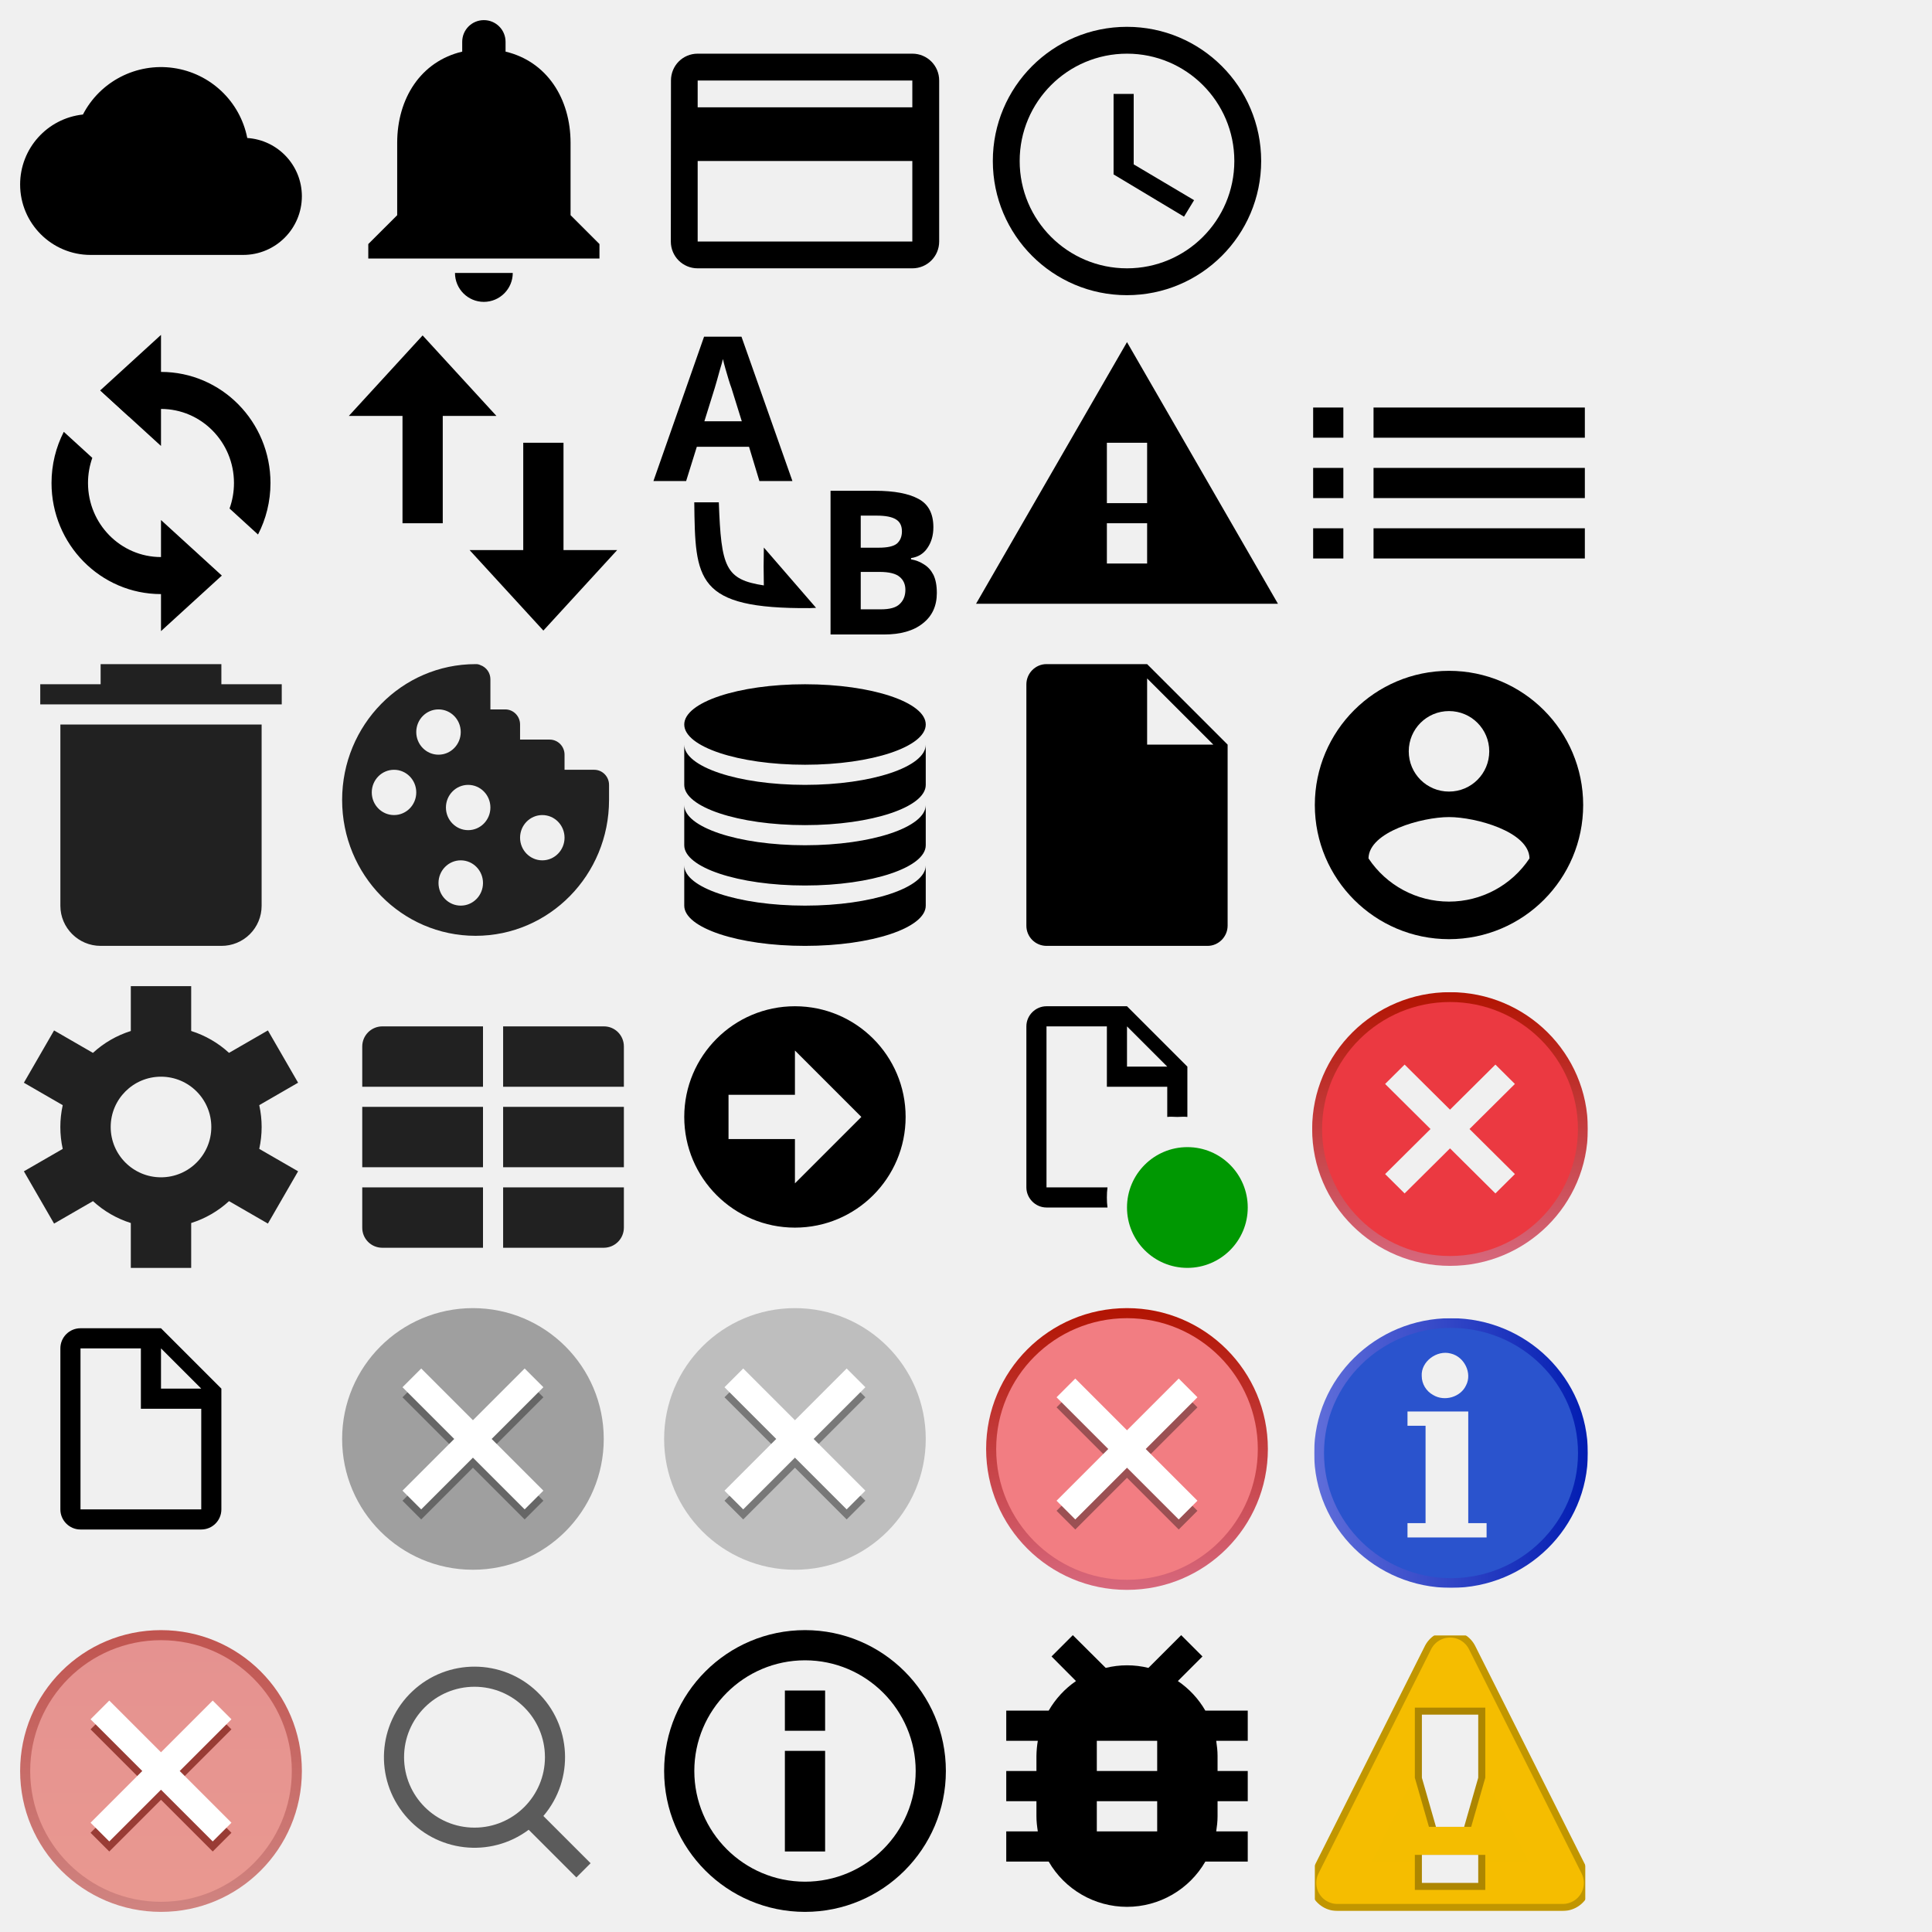
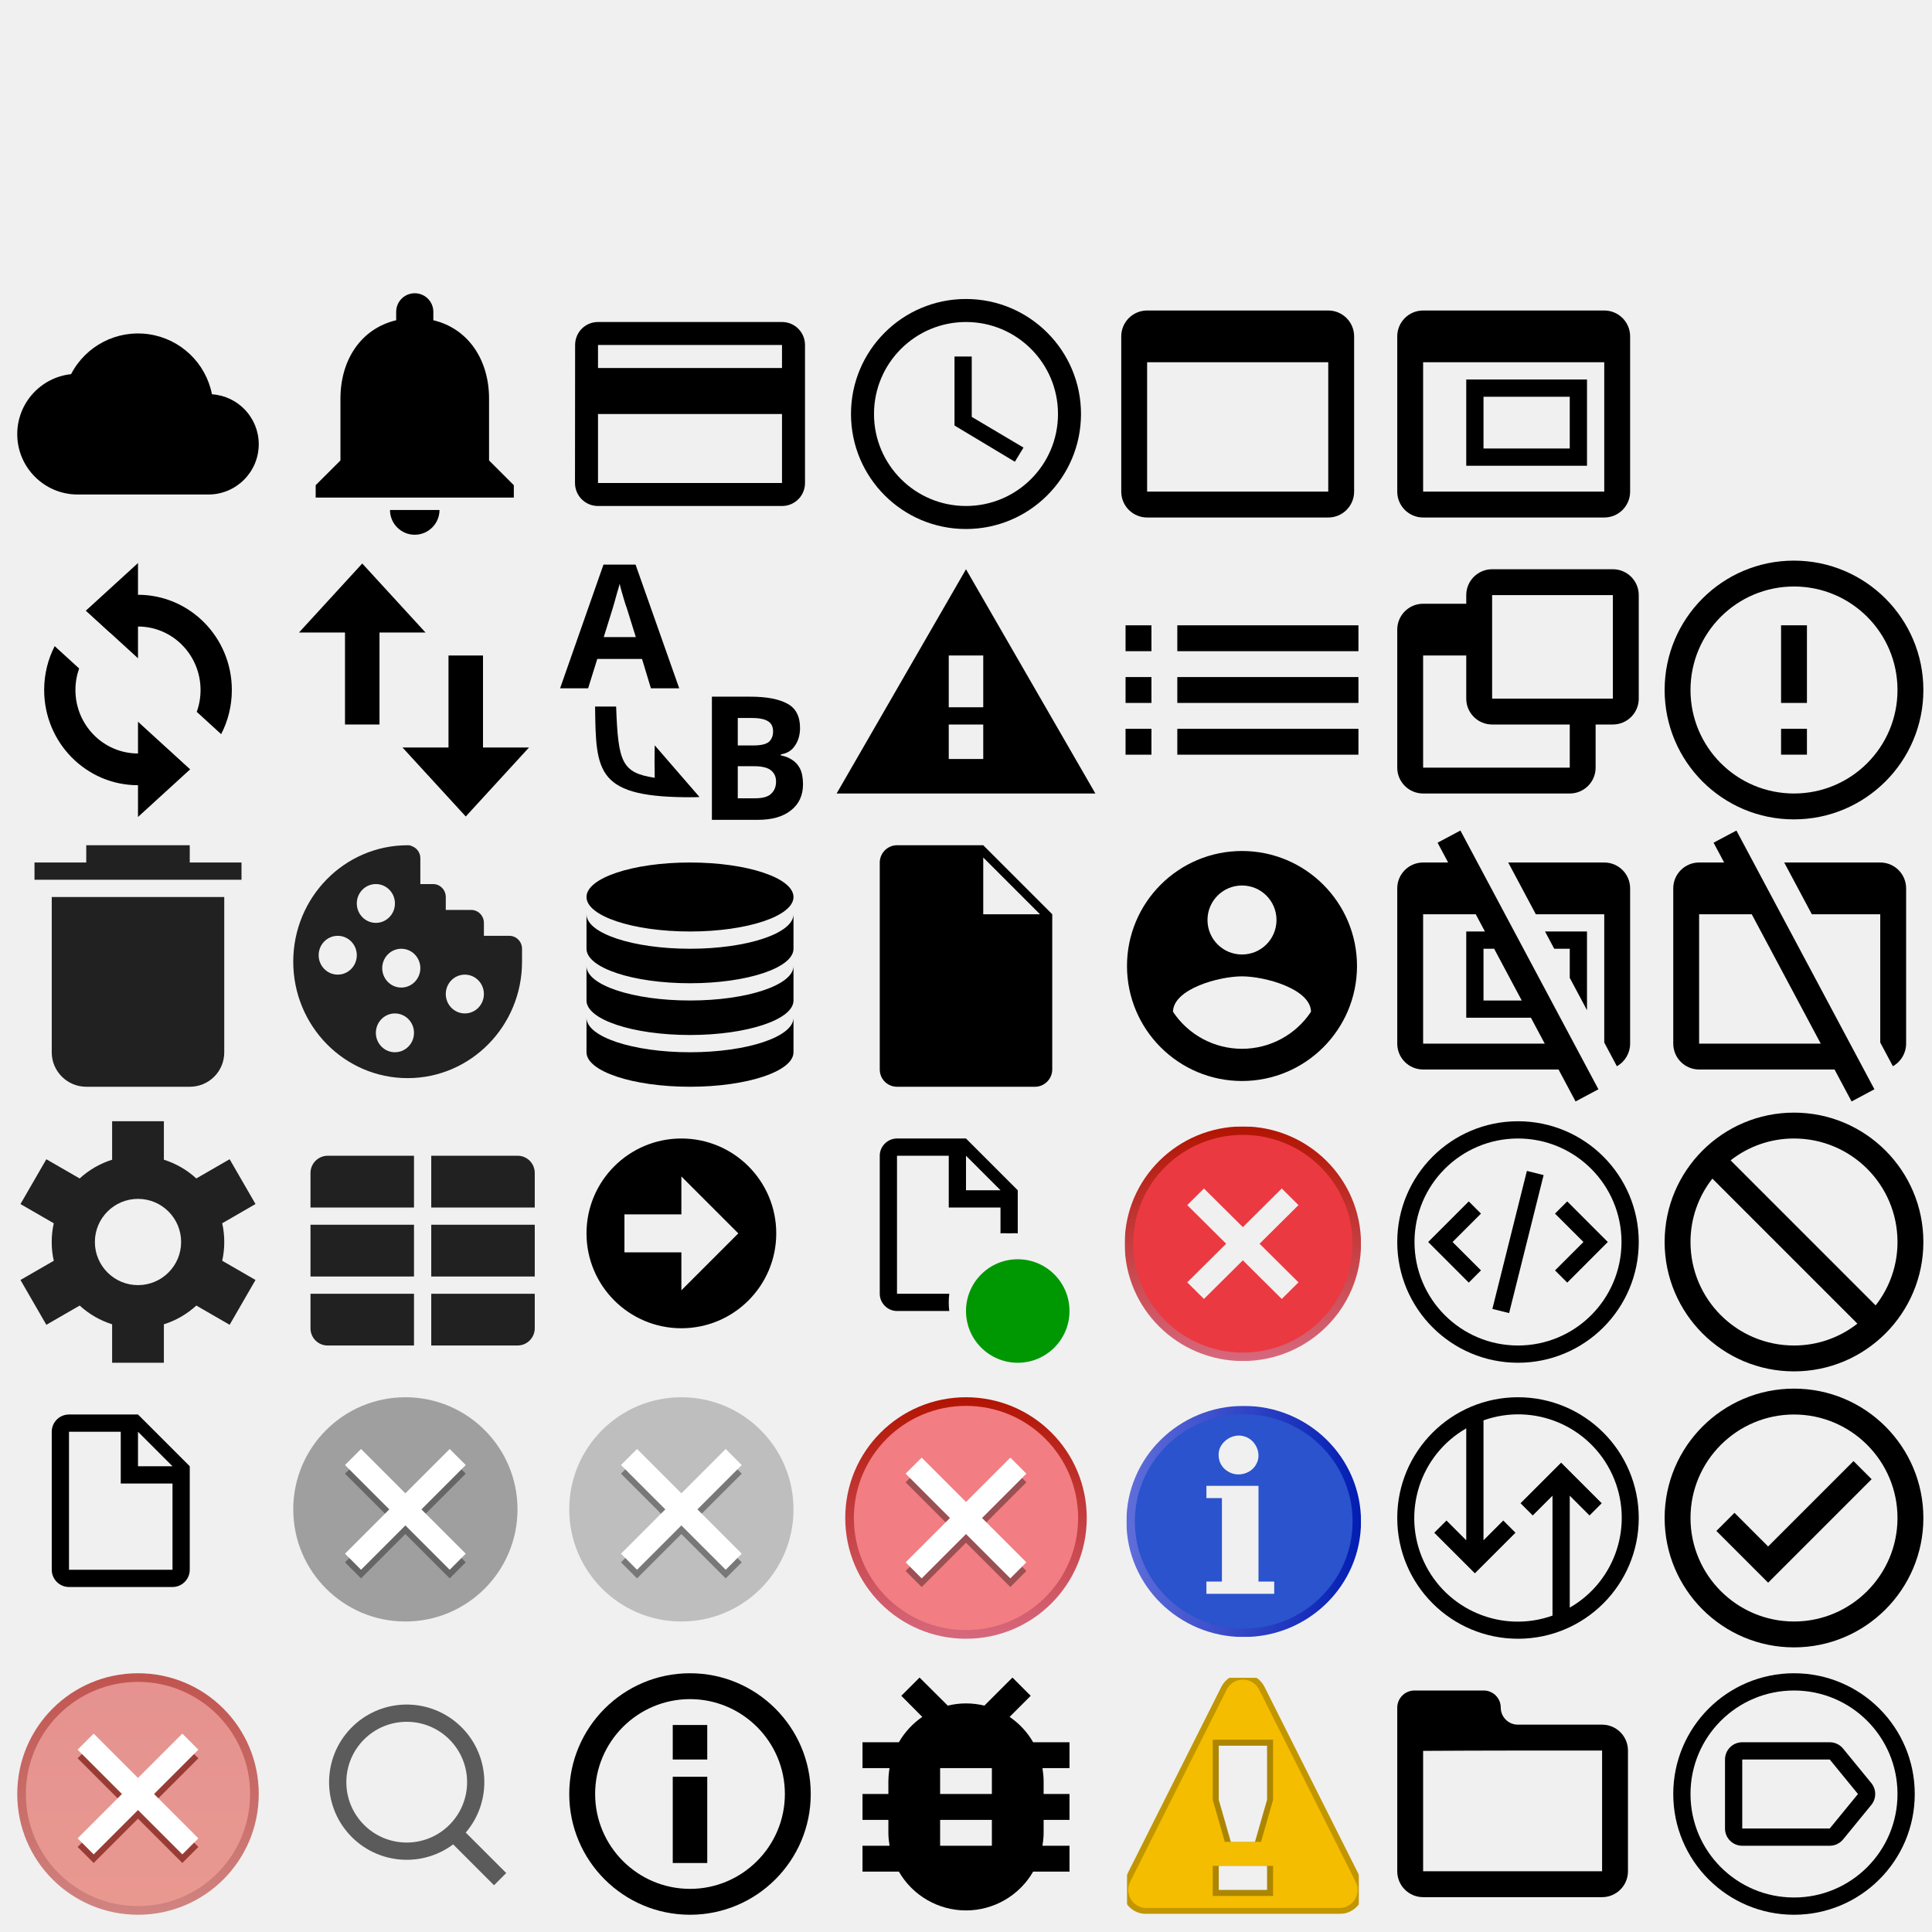
- <svg xmlns="http://www.w3.org/2000/svg" xmlns:xlink="http://www.w3.org/1999/xlink" width="96" height="96">
+ <svg xmlns="http://www.w3.org/2000/svg" xmlns:xlink="http://www.w3.org/1999/xlink" height="112" width="112" viewBox="0 -16 112 112">
  <defs>
    <linearGradient id="a">
-       <stop offset="0" stop-color="#d7687d" />
-       <stop offset="1" stop-color="#b21402" />
+       <stop stop-color="#d7687d" offset="0" />
+       <stop stop-color="#b21402" offset="1" />
    </linearGradient>
    <linearGradient id="b">
-       <stop offset="0" stop-color="#606eda" />
-       <stop offset="1" stop-color="#021db2" />
+       <stop stop-color="#606eda" offset="0" />
+       <stop stop-color="#021db2" offset="1" />
    </linearGradient>
-     <linearGradient xlink:href="#a" id="m" gradientUnits="userSpaceOnUse" gradientTransform="matrix(0 -.41667 -.41667 0 25 10)" x2="24" />
-     <linearGradient xlink:href="#b" id="k" gradientUnits="userSpaceOnUse" gradientTransform="translate(-.714 -69.286) scale(.71429)" x1="113" y1="104" x2="127" y2="104" />
+     <linearGradient x2="24" gradientTransform="matrix(0 -.41667 -.41667 0 25 10)" gradientUnits="userSpaceOnUse" id="m" xlink:href="#a" />
+     <linearGradient y2="104" x2="127" y1="104" x1="113" gradientTransform="translate(-.714 -69.286) scale(.71429)" gradientUnits="userSpaceOnUse" id="k" xlink:href="#b" />
  </defs>
-   <path d="M3 36h10v9.008A1.99 1.99 0 0111 47H5c-1.105 0-2-.9-2-1.992zm-1-2h12v1H2zm3-1h6v1H5zM29.526 38.25h-1.474v-.75c0-.414-.33-.75-.737-.75h-1.473V36c0-.414-.33-.75-.737-.75h-.737v-1.5a.743.743 0 00-.494-.7.494.494 0 00-.243-.05C19.968 33 17 36.022 17 39.75s2.968 6.75 6.631 6.75c3.663 0 6.632-3.022 6.632-6.75V39c0-.414-.33-.75-.737-.75zm-9.947 2.25c-.611 0-1.106-.503-1.106-1.125s.495-1.125 1.106-1.125c.61 0 1.105.503 1.105 1.125s-.495 1.125-1.105 1.125zm1.105-4.125c0-.622.495-1.125 1.105-1.125.611 0 1.105.503 1.105 1.125 0 .621-.494 1.125-1.105 1.125-.61 0-1.105-.504-1.105-1.125zM22.894 45c-.61 0-1.105-.503-1.105-1.125 0-.62.495-1.125 1.105-1.125.611 0 1.106.504 1.106 1.125 0 .622-.495 1.125-1.106 1.125zm.369-3.75c-.61 0-1.105-.504-1.105-1.125S22.653 39 23.263 39s1.105.504 1.105 1.125-.495 1.125-1.105 1.125zm3.684 1.5c-.61 0-1.105-.504-1.105-1.125s.495-1.125 1.105-1.125 1.105.504 1.105 1.125-.495 1.125-1.105 1.125z" fill="#212121" />
+   <path d="M3 36h10v9.008A1.99 1.99 0 0111 47H5c-1.105 0-2-.9-2-1.992zm-1-2h12v1H2zm3-1h6v1H5zM29.526 38.25h-1.474v-.75c0-.414-.33-.75-.737-.75h-1.473V36c0-.414-.33-.75-.737-.75h-.737v-1.5a.743.743 0 00-.494-.7.494.494 0 00-.243-.05C19.968 33 17 36.022 17 39.75s2.968 6.75 6.631 6.75c3.663 0 6.632-3.022 6.632-6.75V39c0-.414-.33-.75-.737-.75zm-9.947 2.25c-.611 0-1.106-.503-1.106-1.125s.495-1.125 1.106-1.125c.61 0 1.105.503 1.105 1.125s-.495 1.125-1.105 1.125zm1.105-4.125c0-.622.495-1.125 1.105-1.125.611 0 1.106.503 1.106 1.125 0 .621-.495 1.125-1.106 1.125-.61 0-1.105-.504-1.105-1.125zM22.894 45c-.61 0-1.105-.503-1.105-1.125 0-.62.495-1.125 1.105-1.125.611 0 1.106.504 1.106 1.125 0 .622-.495 1.125-1.106 1.125zm.369-3.75c-.61 0-1.105-.504-1.105-1.125S22.653 39 23.263 39s1.105.504 1.105 1.125-.495 1.125-1.105 1.125zm3.684 1.5c-.61 0-1.105-.504-1.105-1.125s.495-1.125 1.105-1.125 1.105.504 1.105 1.125-.495 1.125-1.105 1.125z" fill="#212121" />
  <path d="M40 38c3.314 0 6-.895 6-2s-2.686-2-6-2-6 .895-6 2 2.686 2 6 2zm-6 7c0 1.105 2.686 2 6 2s6-.895 6-2v-2c0 1.105-2.686 2-6 2s-6-.895-6-2zm0-3c0 1.105 2.686 2 6 2s6-.895 6-2v-2c0 1.105-2.686 2-6 2s-6-.895-6-2zm0-3c0 1.105 2.686 2 6 2s6-.895 6-2v-2c0 1.105-2.686 2-6 2s-6-.895-6-2z" />
  <g fill="none">
    <path d="M48 32h16v16H48z" />
    <path d="M57 33h-5.005c-.54 0-.995.45-.995 1.007v11.986A1 1 0 0051.995 47h8.01c.54 0 .995-.451.995-1.007V37l-4-4zm3.29 4H57v-3.29z" fill="#000" />
  </g>
  <path d="M6.5 51.229V49h3v2.229a4.994 4.994 0 011.88 1.087l1.932-1.115 1.5 2.598-1.93 1.115a5.018 5.018 0 010 2.173l1.93 1.114-1.5 2.598-1.931-1.115A4.995 4.995 0 019.5 60.771v2.23h-3v-2.23a4.994 4.994 0 01-1.88-1.087L2.687 60.8l-1.5-2.598 1.93-1.114a5.018 5.018 0 010-2.173l-1.93-1.115 1.5-2.598 1.931 1.115A4.995 4.995 0 016.5 51.23zM8 58.5a2.5 2.5 0 100-5 2.5 2.5 0 000 5zM18 51.999a1 1 0 01.99-.999H24v3h-6v-2.001zM18 59h6v3h-5.01a.992.992 0 01-.99-.999V59zm0-4h6v3h-6zm7-4h5.01c.546 0 .99.443.99.999V54h-6v-3zm0 8h6v2.001a1 1 0 01-.99.999H25v-3zm0-4h6v3h-6z" fill="#212121" />
  <path d="M39.5 61a5.5 5.5 0 100-11 5.5 5.5 0 000 11zm0-2.2v-2.2h-3.3v-2.2h3.3v-2.2l3.3 3.3z" />
  <g transform="translate(-26 25)">
-     <circle transform="matrix(1.2 0 0 1.2 72.4 21.2)" cx="10.5" cy="11.5" r="2.5" fill="#009802" />
+     <circle r="2.5" cy="11.5" cx="10.5" transform="matrix(1.2 0 0 1.2 72.4 21.2)" fill="#009802" />
    <path d="M78 25c-.544 0-1 .45-1 1v8c0 .54.45 1 1 1h3.031a3.533 3.533 0 01-.031-.5c0-.17.008-.337.031-.5H78v-8h3v3h3v1.5c.163-.023.33 0 .5 0 .17 0 .337-.023.5 0V28l-3-3zm4 1l2 2h-2z" />
  </g>
  <path d="M8 66H3.997a1 1 0 00-.997.995v8.01c0 .54.446.995.997.995h6.006a1 1 0 00.997-.995V69l-3-3zm0 1l2 2H8zm-4 0h3v3h3v5H4z" />
  <path d="M17 71.5a6.5 6.5 0 1013 0 6.5 6.5 0 00-13 0" fill="#9f9f9f" />
  <path d="M27 69.43l-.93-.93-2.57 2.57-2.57-2.57-.93.93L22.57 72 20 74.57l.93.93 2.57-2.57 2.57 2.57.93-.93L24.43 72z" fill-opacity=".36" />
  <path d="M27 68.93l-.93-.93-2.57 2.57L20.93 68l-.93.93 2.57 2.57L20 74.07l.93.93 2.57-2.57L26.07 75l.93-.93-2.57-2.57z" fill="#fff" />
  <path d="M33 71.5a6.5 6.5 0 1013 0 6.5 6.5 0 00-13 0" fill="#bebebe" />
  <path d="M43 69.43l-.93-.93-2.57 2.57-2.57-2.57-.93.93L38.57 72 36 74.57l.93.93 2.57-2.57 2.57 2.57.93-.93L40.43 72z" fill-opacity=".37" />
  <path d="M43 68.93l-.93-.93-2.57 2.57L36.93 68l-.93.93 2.57 2.57L36 74.07l.93.93 2.57-2.57L42.07 75l.93-.93-2.57-2.57z" fill="#fff" />
  <g transform="translate(49 65)">
-     <path transform="translate(-111 -96)" d="M118 96c-3.87 0-7 3.13-7 7s3.13 7 7 7 7-3.13 7-7-3.13-7-7-7" fill="url(#c)" />
+     <path d="M118 96c-3.87 0-7 3.13-7 7s3.13 7 7 7 7-3.13 7-7-3.13-7-7-7" transform="translate(-111 -96)" fill="url(#c)" />
    <path d="M.5 7a6.5 6.5 0 1013 0 6.5 6.5 0 00-13 0" fill="#f27d82" />
    <path d="M10.5 4.93L9.57 4 7 6.57 4.43 4l-.93.93L6.07 7.5 3.5 10.07l.93.93L7 8.43 9.57 11l.93-.93L7.93 7.5z" fill-opacity=".36" />
    <path d="M10.5 4.43l-.93-.93L7 6.07 4.43 3.5l-.93.93L6.07 7 3.5 9.57l.93.93L7 7.93l2.57 2.57.93-.93L7.93 7z" fill="#fff" />
    <defs>
      <linearGradient id="d">
-         <stop stop-color="#d7687d" offset="0" />
-         <stop stop-color="#b21402" offset="1" />
+         <stop offset="0" stop-color="#d7687d" />
+         <stop offset="1" stop-color="#b21402" />
      </linearGradient>
-       <linearGradient id="c" x2="24" gradientTransform="matrix(0 -.58333 -.58333 0 118 110)" gradientUnits="userSpaceOnUse" xlink:href="#d" />
+       <linearGradient xlink:href="#d" gradientUnits="userSpaceOnUse" gradientTransform="matrix(0 -.58333 -.58333 0 118 110)" x2="24" id="c" />
    </defs>
  </g>
  <g transform="translate(1 81)">
-     <path transform="translate(-96 -96)" d="M103 110c3.87 0 7-3.13 7-7s-3.13-7-7-7-7 3.13-7 7 3.13 7 7 7" fill="url(#e)" />
-     <path transform="translate(-96 -96)" d="M103 96.5a6.5 6.5 0 100 13 6.5 6.5 0 000-13" fill="url(#f)" />
+     <path d="M103 110c3.87 0 7-3.13 7-7s-3.13-7-7-7-7 3.13-7 7 3.13 7 7 7" transform="translate(-96 -96)" fill="url(#e)" />
+     <path d="M103 96.5a6.5 6.5 0 100 13 6.5 6.5 0 000-13" transform="translate(-96 -96)" fill="url(#f)" />
    <path d="M10.5 4.93L9.57 4 7 6.57 4.43 4l-.93.93L6.07 7.5 3.5 10.07l.93.93L7 8.43 9.57 11l.93-.93L7.93 7.5z" fill="#993c35" />
    <path d="M10.5 4.43l-.93-.93L7 6.07 4.43 3.5l-.93.93L6.07 7 3.5 9.57l.93.93L7 7.93l2.57 2.57.93-.93L7.93 7z" fill="#fff" />
    <defs>
-       <linearGradient id="f" x1="96.5" x2="109.5" y1="103" y2="103" gradientTransform="rotate(90 103 103)" gradientUnits="userSpaceOnUse" xlink:href="#g" />
+       <linearGradient xlink:href="#g" gradientUnits="userSpaceOnUse" gradientTransform="rotate(90 103 103)" y2="103" y1="103" x2="109.5" x1="96.5" id="f" />
      <linearGradient id="g">
-         <stop stop-color="#e59290" offset="0" />
-         <stop stop-color="#e99890" offset="1" />
+         <stop offset="0" stop-color="#e59290" />
+         <stop offset="1" stop-color="#e99890" />
      </linearGradient>
-       <linearGradient id="e" x1="113" x2="127" y1="104" y2="104" gradientTransform="rotate(90 112 95)" gradientUnits="userSpaceOnUse" xlink:href="#h" />
+       <linearGradient xlink:href="#h" gradientUnits="userSpaceOnUse" gradientTransform="rotate(90 112 95)" y2="104" y1="104" x2="127" x1="113" id="e" />
      <linearGradient id="h">
-         <stop stop-color="#c0544f" offset="0" />
-         <stop stop-color="#d08481" offset="1" />
+         <stop offset="0" stop-color="#c0544f" />
+         <stop offset="1" stop-color="#d08481" />
      </linearGradient>
    </defs>
  </g>
  <path d="M26.27 90.92a4.5 4.5 0 11.73-.684l2.346 2.346-.707.707zm-2.692-.106a3.5 3.5 0 100-7 3.5 3.5 0 000 7z" fill="#5b5b5b" />
-   <text style="line-height:0%" x="-11.403" y="91.208" font-weight="400" font-family="sans-serif" letter-spacing="0" word-spacing="0" fill="#b3b3b3">
-     <tspan x="-11.403" y="91.208" style="line-height:1.25" font-size="10">1</tspan>
-   </text>
-   <text style="line-height:0%" x="-11.144" y="75.675" font-weight="400" font-family="sans-serif" letter-spacing="0" word-spacing="0" fill="#b3b3b3">
-     <tspan x="-11.144" y="75.675" style="line-height:1.25" font-size="10">2</tspan>
-   </text>
-   <text style="line-height:0%" x="-11.066" y="60.143" font-weight="400" font-family="sans-serif" letter-spacing="0" word-spacing="0" fill="#b3b3b3">
-     <tspan x="-11.066" y="60.143" style="line-height:1.25" font-size="10">3</tspan>
-   </text>
-   <text style="line-height:0%" x="-11.266" y="44.611" font-weight="400" font-family="sans-serif" letter-spacing="0" word-spacing="0" fill="#b3b3b3">
-     <tspan x="-11.266" y="44.611" style="line-height:1.25" font-size="10">4</tspan>
-   </text>
-   <text style="line-height:0%" x="5.935" y="108.082" font-weight="400" font-family="sans-serif" letter-spacing="0" word-spacing="0" fill="#b3b3b3">
-     <tspan x="5.935" y="108.082" style="line-height:1.25" font-size="10">a</tspan>
-   </text>
-   <text style="line-height:0%" x="21.659" y="108.082" font-weight="400" font-family="sans-serif" letter-spacing="0" word-spacing="0" fill="#b3b3b3">
-     <tspan x="21.659" y="108.082" style="line-height:1.25" font-size="10">b</tspan>
-   </text>
-   <text style="line-height:0%" x="37.384" y="108.082" font-weight="400" font-family="sans-serif" letter-spacing="0" word-spacing="0" fill="#b3b3b3">
-     <tspan x="37.384" y="108.082" style="line-height:1.25" font-size="10">c</tspan>
-   </text>
-   <text style="line-height:0%" x="53.108" y="108.082" font-weight="400" font-family="sans-serif" letter-spacing="0" word-spacing="0" fill="#b3b3b3">
-     <tspan x="53.108" y="108.082" style="line-height:1.25" font-size="10">d</tspan>
-   </text>
-   <g fill="none">
-     <path d="M48 96H32V80h16z" />
+   <text y="91.208" x="-11.403" style="line-height:0%" font-weight="400" font-family="sans-serif" letter-spacing="0" word-spacing="0" fill="#b3b3b3">
+     <tspan style="line-height:1.25" y="91.208" x="-11.403" font-size="10">1</tspan>
+   </text>
+   <text y="75.675" x="-11.144" style="line-height:0%" font-weight="400" font-family="sans-serif" letter-spacing="0" word-spacing="0" fill="#b3b3b3">
+     <tspan style="line-height:1.25" y="75.675" x="-11.144" font-size="10">2</tspan>
+   </text>
+   <text y="60.143" x="-11.066" style="line-height:0%" font-weight="400" font-family="sans-serif" letter-spacing="0" word-spacing="0" fill="#b3b3b3">
+     <tspan style="line-height:1.25" y="60.143" x="-11.066" font-size="10">3</tspan>
+   </text>
+   <text y="44.611" x="-11.266" style="line-height:0%" font-weight="400" font-family="sans-serif" letter-spacing="0" word-spacing="0" fill="#b3b3b3">
+     <tspan style="line-height:1.25" y="44.611" x="-11.266" font-size="10">4</tspan>
+   </text>
+   <text y="108.082" x="5.935" style="line-height:0%" font-weight="400" font-family="sans-serif" letter-spacing="0" word-spacing="0" fill="#b3b3b3">
+     <tspan style="line-height:1.25" y="108.082" x="5.935" font-size="10">a</tspan>
+   </text>
+   <text y="108.082" x="21.659" style="line-height:0%" font-weight="400" font-family="sans-serif" letter-spacing="0" word-spacing="0" fill="#b3b3b3">
+     <tspan style="line-height:1.25" y="108.082" x="21.659" font-size="10">b</tspan>
+   </text>
+   <text y="108.082" x="37.384" style="line-height:0%" font-weight="400" font-family="sans-serif" letter-spacing="0" word-spacing="0" fill="#b3b3b3">
+     <tspan style="line-height:1.25" y="108.082" x="37.384" font-size="10">c</tspan>
+   </text>
+   <text y="108.082" x="53.108" style="line-height:0%" font-weight="400" font-family="sans-serif" letter-spacing="0" word-spacing="0" fill="#b3b3b3">
+     <tspan style="line-height:1.25" y="108.082" x="53.108" font-size="10">d</tspan>
+   </text>
+   <g fill="none">
+     <path d="M32 80h16v16H32z" />
    <path d="M40 81c-3.864 0-7 3.136-7 7s3.136 7 7 7 7-3.136 7-7-3.136-7-7-7zm-5.5 7c0-3.032 2.468-5.5 5.5-5.5s5.5 2.468 5.5 5.5-2.468 5.5-5.5 5.5a5.507 5.507 0 01-5.5-5.5zm6.5 4v-5h-2v5zm-2-6h2v-2h-2z" fill="#000" />
  </g>
-   <g transform="matrix(1.39974 0 0 1.39343 65.054 81.02)" mask="url(#i)">
+   <g mask="url(#i)" transform="matrix(1.39974 0 0 1.39343 65.054 81.02)">
    <path d="M1 9l4-8 4 8z" stroke="#c19600" stroke-width="2" stroke-linejoin="round" />
    <path d="M1 9l4-8 4 8z" fill="#f4bd00" stroke="#f5bd00" stroke-width="1.5" stroke-linejoin="round" />
    <path d="M3.75 2.75h2.5v2.5L5.75 7h-1.5l-.5-1.75v-2.5m0 5.25h2.5v1.25h-2.5" fill="#ad8601" />
    <mask id="i">
      <path fill="#fff" d="M0 0h10v10H0z" />
-       <path transform="translate(-60)" d="M64 3h2v2.25L65.5 7h-1L64 5.25V3m0 5h2v1h-2" />
+       <path d="M64 3h2v2.25L65.5 7h-1L64 5.25V3m0 5h2v1h-2" transform="translate(-60)" />
    </mask>
  </g>
-   <g transform="matrix(1.36 0 0 1.34 65.3 65.5)" mask="url(#j)">
-     <path transform="translate(-80)" d="M85 0c-2.76 0-5 2.24-5 5s2.24 5 5 5 5-2.24 5-5-2.24-5-5-5" fill="url(#k)" />
+   <g mask="url(#j)" transform="matrix(1.36 0 0 1.34 65.3 65.5)">
+     <path d="M85 0c-2.76 0-5 2.24-5 5s2.24 5 5 5 5-2.24 5-5-2.24-5-5-5" transform="translate(-80)" fill="url(#k)" />
    <path d="M.36 5C.36 7.56 2.44 9.64 5 9.64c2.56 0 4.64-2.08 4.64-4.64C9.64 2.44 7.56.36 5 .36 2.44.36.36 2.44.36 5" fill="#2a53cd" />
    <mask id="j">
      <path fill="#fff" d="M0 0h10v10H0z" />
-       <path transform="translate(-80)" d="M83.93 2.14c-.03-.53.55-.97 1.06-.83.5.12.79.73.56 1.18-.2.44-.79.61-1.2.36a.812.812 0 01-.42-.71zm1.7 5.46h.67v.53h-2.89V7.6h.66V3.99h-.66v-.53h2.22z" />
+       <path d="M83.93 2.14c-.03-.53.55-.97 1.06-.83.5.12.79.73.56 1.18-.2.44-.79.61-1.2.36a.812.812 0 01-.42-.71zm1.7 5.46h.67v.53h-2.89V7.6h.66V3.99h-.66v-.53h2.22z" transform="translate(-80)" />
    </mask>
  </g>
-   <g transform="matrix(1.37 0 0 1.36 65.2 49.3)" mask="url(#l)">
-     <path transform="translate(-20)" d="M25 0c-2.76 0-5 2.24-5 5s2.24 5 5 5 5-2.24 5-5-2.24-5-5-5" fill="url(#m)" />
+   <g mask="url(#l)" transform="matrix(1.37 0 0 1.36 65.2 49.3)">
+     <path d="M25 0c-2.76 0-5 2.24-5 5s2.24 5 5 5 5-2.24 5-5-2.24-5-5-5" transform="translate(-20)" fill="url(#m)" />
    <path d="M.36 5C.36 7.56 2.44 9.64 5 9.64c2.56 0 4.64-2.08 4.64-4.64C9.64 2.44 7.56.36 5 .36 2.44.36.36 2.44.36 5" fill="#eb3941" />
    <mask id="l">
      <path fill="#fff" d="M0 0h10v10H0z" />
-       <path transform="translate(-20)" d="M23 3l4 4M27 3l-4 4" stroke="#000" />
+       <path d="M23 3l4 4M27 3l-4 4" transform="translate(-20)" stroke="#000" />
    </mask>
  </g>
  <path d="M72 33.333A6.67 6.67 0 0065.333 40 6.67 6.67 0 0072 46.667 6.67 6.67 0 0078.667 40 6.67 6.67 0 0072 33.333zm0 2c1.107 0 2 .894 2 2 0 1.107-.893 2-2 2s-2-.893-2-2c0-1.106.893-2 2-2zm0 9.467a4.8 4.8 0 01-4-2.147c.02-1.326 2.667-2.053 4-2.053 1.327 0 3.98.727 4 2.053a4.8 4.8 0 01-4 2.147z" />
  <path d="M64 32h16v16H64z" fill="none" />
-   <text style="line-height:0%;-inkscape-font-specification:Sans;text-align:start" x="-10.738" y="28.118" font-weight="400" font-family="sans-serif" letter-spacing="0" word-spacing="0" fill-opacity=".373">
-     <tspan x="-10.738" y="28.118" style="line-height:1.25" font-size="10">5</tspan>
-   </text>
-   <text style="line-height:0%;-inkscape-font-specification:Sans;text-align:start" x="68.649" y="107.697" font-weight="400" font-family="sans-serif" letter-spacing="0" word-spacing="0" fill-opacity=".351">
-     <tspan x="68.649" y="107.697" style="line-height:1.25" font-size="10">e</tspan>
+   <text y="28.118" x="-10.738" style="line-height:0%;-inkscape-font-specification:Sans;text-align:start" font-weight="400" font-family="sans-serif" letter-spacing="0" word-spacing="0" fill-opacity=".373">
+     <tspan style="line-height:1.25" y="28.118" x="-10.738" font-size="10">5</tspan>
+   </text>
+   <text y="107.697" x="68.649" style="line-height:0%;-inkscape-font-specification:Sans;text-align:start" font-weight="400" font-family="sans-serif" letter-spacing="0" word-spacing="0" fill-opacity=".351">
+     <tspan style="line-height:1.25" y="107.697" x="68.649" font-size="10">e</tspan>
  </text>
  <path d="M65.25 24.75h1.5v-1.5h-1.5zm0 3h1.5v-1.5h-1.5zm0-6h1.5v-1.5h-1.5zm3 3h10.5v-1.5h-10.5zm0 3h10.5v-1.5h-10.5zm0-7.5v1.5h10.5v-1.5z" />
  <path d="M63 15h18v18H63zM47 79h18v18H47z" fill="none" />
-   <path d="M62 85h-2.107a4.489 4.489 0 00-1.366-1.47l1.223-1.222-1.058-1.058-1.627 1.627a4.439 4.439 0 00-2.122 0l-1.635-1.627-1.058 1.058 1.215 1.222A4.547 4.547 0 0052.108 85H50v1.5h1.568a4.978 4.978 0 00-.068.75V88H50v1.5h1.5v.75c0 .255.03.503.068.75H50v1.5h2.108A4.498 4.498 0 0056 94.75a4.498 4.498 0 003.893-2.25H62V91h-1.567c.037-.248.067-.495.067-.75v-.75H62V88h-1.5v-.75c0-.255-.03-.503-.067-.75H62zm-4.5 6h-3v-1.5h3zm0-3h-3v-1.5h3z" />
+   <path d="M62 85h-2.107a4.489 4.489 0 00-1.365-1.47l1.222-1.222-1.057-1.058-1.628 1.627a4.439 4.439 0 00-2.122 0l-1.635-1.627-1.058 1.058 1.215 1.222A4.547 4.547 0 0052.108 85H50v1.5h1.568a4.978 4.978 0 00-.068.75V88H50v1.5h1.5v.75c0 .255.03.503.068.75H50v1.5h2.108A4.498 4.498 0 0056 94.75a4.498 4.498 0 003.893-2.25H62V91h-1.567c.037-.248.067-.495.067-.75v-.75H62V88h-1.5v-.75c0-.255-.03-.503-.067-.75H62zm-4.5 6h-3v-1.5h3zm0-3h-3v-1.5h3z" />
  <g fill="none">
    <path opacity=".2" d="M48 16h16v16H48z" />
    <path d="M48.5 30h15L56 17zm8.5-2h-2v-2h2zm0-3h-2v-3h2z" fill="#000" />
  </g>
-   <text style="line-height:0%" x="32.47" y="23.902" font-weight="400" font-family="sans-serif" letter-spacing="0" word-spacing="0">
-     <tspan x="32.47" y="23.902" style="line-height:1.25" font-weight="700" font-size="10">A</tspan>
-   </text>
-   <text style="line-height:0%" x="40.363" y="31.525" font-weight="400" font-family="sans-serif" letter-spacing="0" word-spacing="0">
-     <tspan x="40.363" y="31.525" style="line-height:1.25" font-weight="700" font-size="10">B</tspan>
+   <text y="23.902" x="32.47" style="line-height:0%" font-weight="400" font-family="sans-serif" letter-spacing="0" word-spacing="0">
+     <tspan style="line-height:1.25" y="23.902" x="32.47" font-weight="700" font-size="10">A</tspan>
+   </text>
+   <text y="31.525" x="40.363" style="line-height:0%" font-weight="400" font-family="sans-serif" letter-spacing="0" word-spacing="0">
+     <tspan style="line-height:1.25" y="31.525" x="40.363" font-weight="700" font-size="10">B</tspan>
  </text>
  <path d="M37.955 29.089c-1.915-.292-2.12-.9-2.237-4.13h-1.22c.047 3.856.062 5.297 5.736 5.258l.316-.014-2.595-2.996a39.95 39.95 0 000 1.882z" />
  <g fill="none" fill-rule="evenodd">
    <path d="M0 16h16v16H0z" />
    <g fill="#000" fill-rule="nonzero">
      <path d="M9.58 27.313l1.417 1.294c-.86.577-1.89.913-2.997.913-3.004 0-5.44-2.471-5.44-5.52 0-.917.22-1.782.61-2.543l1.417 1.294c-.138.39-.214.81-.214 1.249 0 2.032 1.624 3.68 3.627 3.68.567 0 1.103-.132 1.58-.367zm1.826-2.046c.143-.395.22-.822.22-1.267 0-2.032-1.623-3.68-3.626-3.68-.573 0-1.116.135-1.598.375l-1.414-1.292A5.36 5.36 0 018 18.48c3.004 0 5.44 2.471 5.44 5.52 0 .924-.224 1.795-.619 2.56z" />
      <path d="M8 25.84v5.52l3.022-2.76zM8 22.16v-5.52L4.978 19.4z" />
    </g>
  </g>
  <g fill="none" fill-rule="evenodd">
    <path fill="#000" d="M20 20h2v6h-2zM26 22h2v6h-2z" />
-     <path fill="#000" fill-rule="nonzero" d="M24.667 20.667l-3.667-4-3.667 4h4.584zM23.333 27.333l3.667 4 3.667-4h-4.584z" />
+     <path fill="#000" fill-rule="nonzero" d="M17.333 20.667h7.334l-3.667-4zM30.667 27.333h-7.334l3.667 4z" />
    <path d="M16 16h16v16H16z" />
  </g>
-   <text style="line-height:0%;-inkscape-font-specification:Sans;text-align:start" x="-10.547" y="11.352" font-weight="400" font-family="sans-serif" letter-spacing="0" word-spacing="0" fill-opacity=".373">
-     <tspan x="-10.547" y="11.352" style="line-height:1.25" font-size="10">6</tspan>
-   </text>
-   <text style="line-height:0%;-inkscape-font-specification:Sans;text-align:start" x="85.725" y="108.235" font-weight="400" font-family="sans-serif" letter-spacing="0" word-spacing="0" fill-opacity=".351">
-     <tspan x="85.725" y="108.235" style="line-height:1.25" font-size="10">f</tspan>
-   </text>
-   <g>
-     <path d="M1 1h14v14H1z" fill="none" />
-     <path d="M12.287 6.857A4.37 4.37 0 004.121 5.69 3.497 3.497 0 001 9.167c0 1.93 1.57 3.5 3.5 3.5h7.583A2.918 2.918 0 0015 9.75a2.903 2.903 0 00-2.713-2.893z" />
-   </g>
-   <g>
-     <path d="M24.044 15a1.44 1.44 0 001.435-1.436h-2.871c0 .79.639 1.436 1.436 1.436zm4.307-4.308v-3.59c0-2.204-1.177-4.049-3.23-4.537v-.488C25.12 1.48 24.639 1 24.044 1c-.596 0-1.077.481-1.077 1.077v.488c-2.06.488-3.231 2.326-3.231 4.538v3.59L18.3 12.127v.718h11.487v-.718z" />
-   </g>
-   <g>
-     <path d="M32 0h16v16H32z" fill="none" />
-     <path d="M45.333 2.667H34.667c-.74 0-1.327.593-1.327 1.333l-.007 8c0 .74.594 1.333 1.334 1.333h10.666c.74 0 1.334-.593 1.334-1.333V4c0-.74-.594-1.333-1.334-1.333zm0 9.333H34.667V8h10.666zm0-6.667H34.667V4h10.666z" />
-   </g>
-   <g>
-     <path d="M55.993 1.333A6.663 6.663 0 0049.333 8c0 3.68 2.98 6.667 6.66 6.667A6.67 6.67 0 0062.667 8a6.67 6.67 0 00-6.674-6.667zm.007 12A5.332 5.332 0 0150.667 8 5.332 5.332 0 0156 2.667 5.332 5.332 0 0161.333 8 5.332 5.332 0 0156 13.333z" />
-     <path d="M48 0h16v16H48z" fill="none" />
-     <path d="M56.333 4.667h-1v4l3.5 2.1.5-.82-3-1.78z" />
+   <text y="11.352" x="-10.547" style="line-height:0%;-inkscape-font-specification:Sans;text-align:start" font-weight="400" font-family="sans-serif" letter-spacing="0" word-spacing="0" fill-opacity=".373">
+     <tspan style="line-height:1.25" y="11.352" x="-10.547" font-size="10">6</tspan>
+   </text>
+   <text y="108.235" x="85.725" style="line-height:0%;-inkscape-font-specification:Sans;text-align:start" font-weight="400" font-family="sans-serif" letter-spacing="0" word-spacing="0" fill-opacity=".351">
+     <tspan style="line-height:1.25" y="108.235" x="85.725" font-size="10">f</tspan>
+   </text>
+   <path d="M1 1h14v14H1z" fill="none" />
+   <path d="M12.288 6.857A4.37 4.37 0 004.12 5.69 3.497 3.497 0 001 9.167c0 1.93 1.57 3.5 3.5 3.5h7.583A2.918 2.918 0 0015 9.75a2.903 2.903 0 00-2.712-2.893zM24.044 15a1.44 1.44 0 001.435-1.436h-2.871c0 .79.639 1.436 1.436 1.436zm4.307-4.308v-3.59c0-2.204-1.177-4.049-3.23-4.537v-.488C25.12 1.48 24.639 1 24.044 1c-.596 0-1.077.481-1.077 1.077v.488c-2.06.488-3.231 2.326-3.231 4.538v3.59L18.3 12.127v.718h11.487v-.718z" />
+   <path d="M32 0h16v16H32z" fill="none" />
+   <path d="M45.333 2.667H34.667c-.74 0-1.327.593-1.327 1.333l-.007 8c0 .74.594 1.333 1.334 1.333h10.666c.74 0 1.334-.593 1.334-1.333V4c0-.74-.594-1.333-1.334-1.333zm0 9.333H34.667V8h10.666zm0-6.667H34.667V4h10.666zM55.993 1.333A6.663 6.663 0 0049.333 8c0 3.68 2.98 6.667 6.66 6.667A6.67 6.67 0 0062.667 8a6.67 6.67 0 00-6.674-6.667zm.007 12A5.332 5.332 0 0150.667 8 5.332 5.332 0 0156 2.667 5.332 5.332 0 0161.333 8 5.332 5.332 0 0156 13.333z" />
+   <path d="M48 0h16v16H48z" fill="none" />
+   <path d="M56.333 4.667h-1v4l3.5 2.1.5-.82-3-1.78z" />
+   <path fill-rule="evenodd" clip-rule="evenodd" d="M85 18.5a1.5 1.5 0 011.5-1.5h7a1.5 1.5 0 011.5 1.5v6a1.5 1.5 0 01-1.5 1.5h-1v2.5A1.5 1.5 0 0191 30h-8.5a1.5 1.5 0 01-1.5-1.5v-8a1.5 1.5 0 011.5-1.5H85zm1.5 0h7v6h-7zM85 22h-2.5v6.5H91V26h-4.5a1.5 1.5 0 01-1.5-1.5z" fill="#000" />
+   <g fill="#000">
+     <path fill-rule="evenodd" clip-rule="evenodd" d="M90.35 46l.988 1.853 1.324-.706-8-15-1.324.706L83.95 34H82.5a1.5 1.5 0 00-1.5 1.5v9a1.5 1.5 0 001.5 1.5zm-.8-1.5l-.8-1.5H85v-5h1.083l-.533-1H82.5v7.5zM86.617 39H86v3h2.217z" />
+     <path d="M94.5 44.5a1.5 1.5 0 01-.768 1.31L93 44.437V37h-3.967l-1.6-3H93a1.5 1.5 0 011.5 1.5z" />
+     <path d="M92 42.563l-1-1.876V39h-.9l-.533-1H92z" />
+   </g>
+   <g fill="#000" fill-rule="evenodd" clip-rule="evenodd">
+     <path d="M85 6h7v5h-7zm1 1h5v3h-5z" />
+     <path d="M82.5 2A1.5 1.5 0 0081 3.5v9a1.5 1.5 0 001.5 1.5H93a1.5 1.5 0 001.5-1.5v-9A1.5 1.5 0 0093 2zm0 10.5V5H93v7.5z" />
+   </g>
+   <g fill="none">
+     <path fill-rule="evenodd" clip-rule="evenodd" d="M65 3.5A1.5 1.5 0 0166.5 2H77a1.5 1.5 0 011.5 1.5v9A1.5 1.5 0 0177 14H66.5a1.5 1.5 0 01-1.5-1.5zM66.5 5v7.5H77V5z" fill="#000" />
+   </g>
+   <g fill="#000">
+     <path d="M85.146 53.646L82.793 56l2.353 2.354.708-.708L84.207 56l1.647-1.646zM89.485 52.121l-2 8-.97-.242 2-8zM90.854 53.646L93.207 56l-2.353 2.354-.708-.708L91.793 56l-1.647-1.646z" />
+     <path fill-rule="evenodd" clip-rule="evenodd" d="M95 56a7 7 0 11-14 0 7 7 0 0114 0zm-1 0a6 6 0 11-12 0 6 6 0 0112 0z" />
+   </g>
+   <g fill="none">
+     <path fill-rule="evenodd" clip-rule="evenodd" d="M95 72a7 7 0 11-14 0 7 7 0 0114 0zm-5 5.659a6 6 0 01-5-10.856v6.49l-1.146-1.147-.708.708 2.354 2.353 2.354-2.353-.708-.708L86 73.293V66.34a6 6 0 015 10.856v-6.49l1.146 1.147.708-.708-2.354-2.353-2.354 2.353.708.708L90 70.707z" fill="#000" />
+   </g>
+   <g fill="none">
+     <path fill="#000" d="M92.875 92.48v-7c-3.458 0-6.917-.002-10.375.02v6.98zM82 82a1 1 0 00-1 1v9.48a1.5 1.5 0 001.5 1.5h10.375a1.5 1.5 0 001.5-1.5v-7a1.5 1.5 0 00-1.5-1.5H87.99a.99.99 0 01-.99-.99.99.99 0 00-.99-.99z" clip-rule="evenodd" fill-rule="evenodd" />
+   </g>
+   <g fill="#000">
+     <path d="M106.35 46l.988 1.853 1.324-.706-8-15-1.324.706L99.95 34H98.5a1.5 1.5 0 00-1.5 1.5v9a1.5 1.5 0 001.5 1.5zm-.8-1.5l-4-7.5H98.5v7.5z" clip-rule="evenodd" fill-rule="evenodd" />
+     <path d="M110.5 44.5a1.5 1.5 0 01-.768 1.31L109 44.437V37h-3.967l-1.6-3H109a1.5 1.5 0 011.5 1.5z" />
+   </g>
+   <text style="line-height:0%;-inkscape-font-specification:Sans;text-align:start" x="101.23" y="107.702" font-weight="400" font-family="sans-serif" letter-spacing="0" word-spacing="0" fill-opacity=".351">
+     <tspan x="101.23" y="107.702" style="line-height:1.25" font-size="10">g</tspan>
+   </text>
+   <g fill="none">
+     <path fill="#000" d="M110 88a6 6 0 10-12 0 6 6 0 0012 0zm1 0a7 7 0 10-14 0 7 7 0 0014 0zm-10 2h5.072l1.636-2-1.636-2H101zm-1 0a1 1 0 001 1h5.072a1 1 0 00.774-.367l1.636-2a1 1 0 000-1.266l-1.637-2a1 1 0 00-.773-.367H101a1 1 0 00-1 1z" clip-rule="evenodd" fill-rule="evenodd" />
+   </g>
+   <g fill="none">
+     <path d="M104 64.5c-4.14 0-7.5 3.36-7.5 7.5 0 4.14 3.36 7.5 7.5 7.5 4.14 0 7.5-3.36 7.5-7.5 0-4.14-3.36-7.5-7.5-7.5zm0 13.5c-3.308 0-6-2.693-6-6 0-3.308 2.692-6 6-6s6 2.692 6 6-2.692 6-6 6zm-1.5-4.35l-1.95-1.95-1.05 1.05 3 3 6-6-1.05-1.05z" fill="#000" />
+   </g>
+   <g fill="none">
+     <path d="M104 48.5c-4.14 0-7.5 3.36-7.5 7.5 0 4.14 3.36 7.5 7.5 7.5 4.14 0 7.5-3.36 7.5-7.5 0-4.14-3.36-7.5-7.5-7.5zm0 13.5c-3.315 0-6-2.685-6-6 0-1.388.473-2.662 1.268-3.675l8.407 8.408A5.927 5.927 0 01104 62zm4.732-2.325l-8.407-8.408A5.927 5.927 0 01104 50c3.315 0 6 2.685 6 6a5.927 5.927 0 01-1.268 3.675z" fill="#000" />
+   </g>
+   <g fill="none">
+     <path d="M103.25 26.25h1.5v1.5h-1.5zm0-6h1.5v4.5h-1.5zm.742-3.75c-4.14 0-7.492 3.36-7.492 7.5 0 4.14 3.353 7.5 7.492 7.5 4.148 0 7.508-3.36 7.508-7.5 0-4.14-3.36-7.5-7.508-7.5zM104 30c-3.315 0-6-2.685-6-6s2.685-6 6-6 6 2.685 6 6-2.685 6-6 6z" fill="#000" />
  </g>
</svg>
